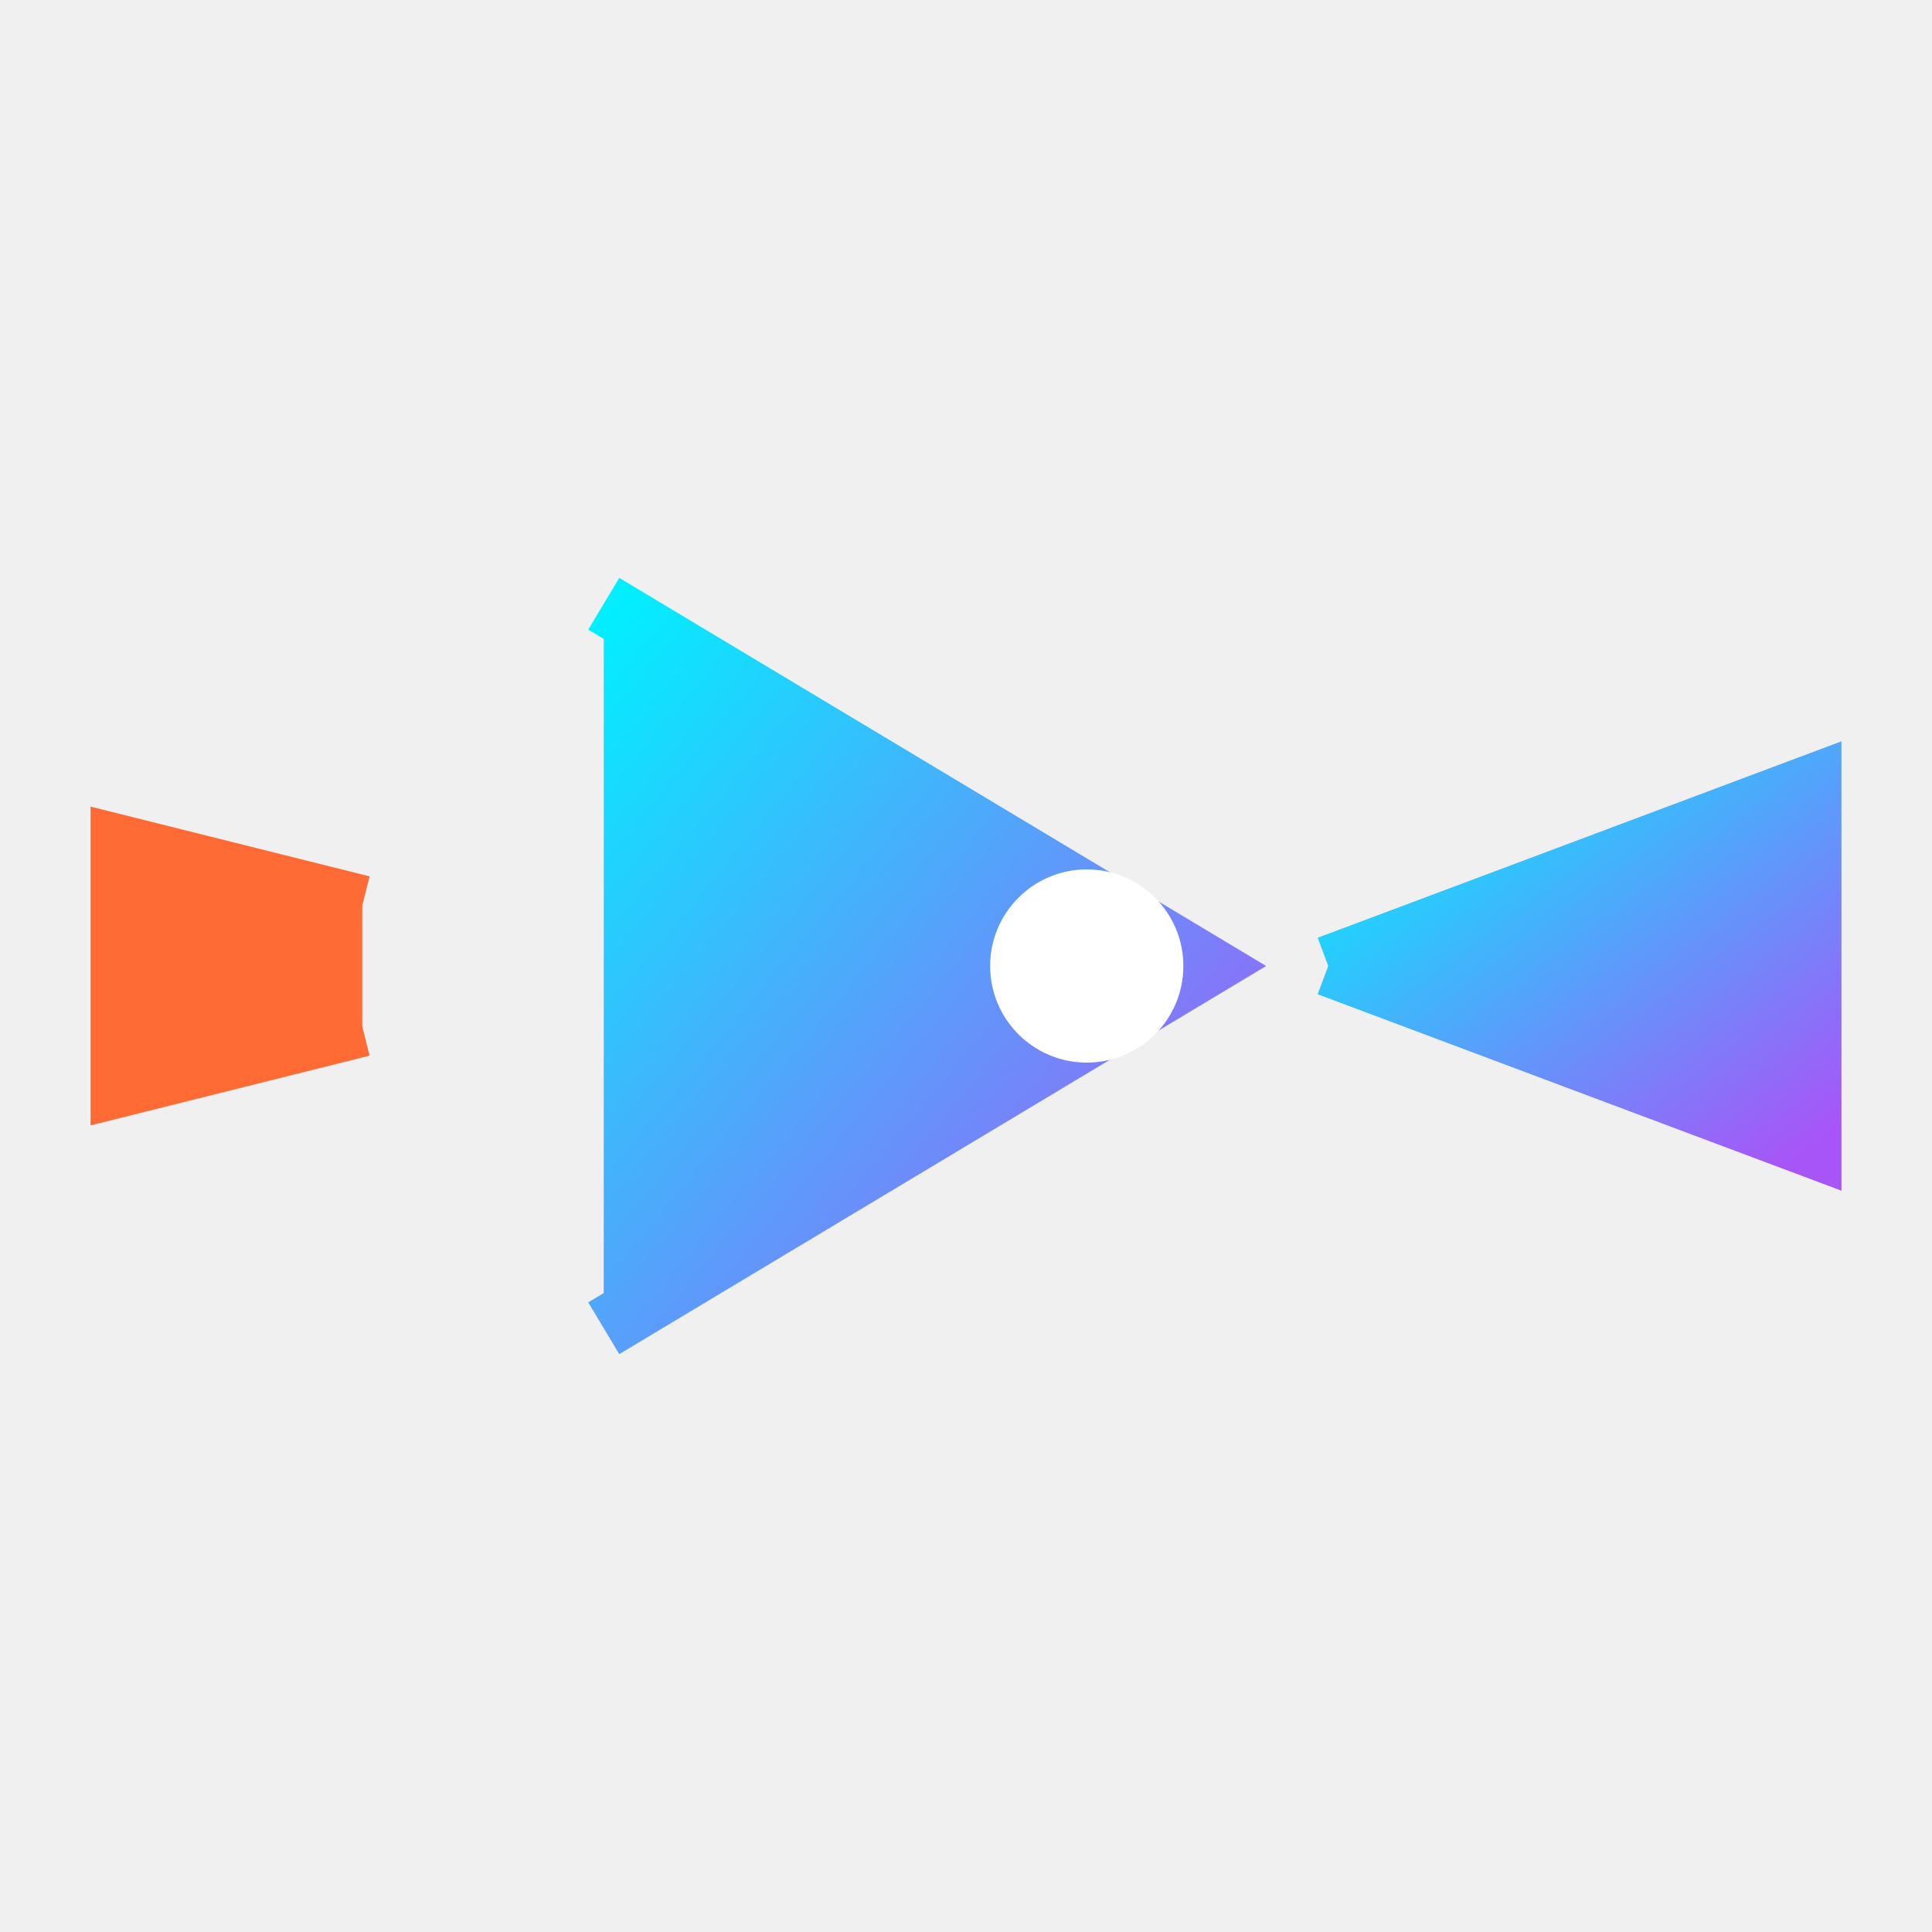
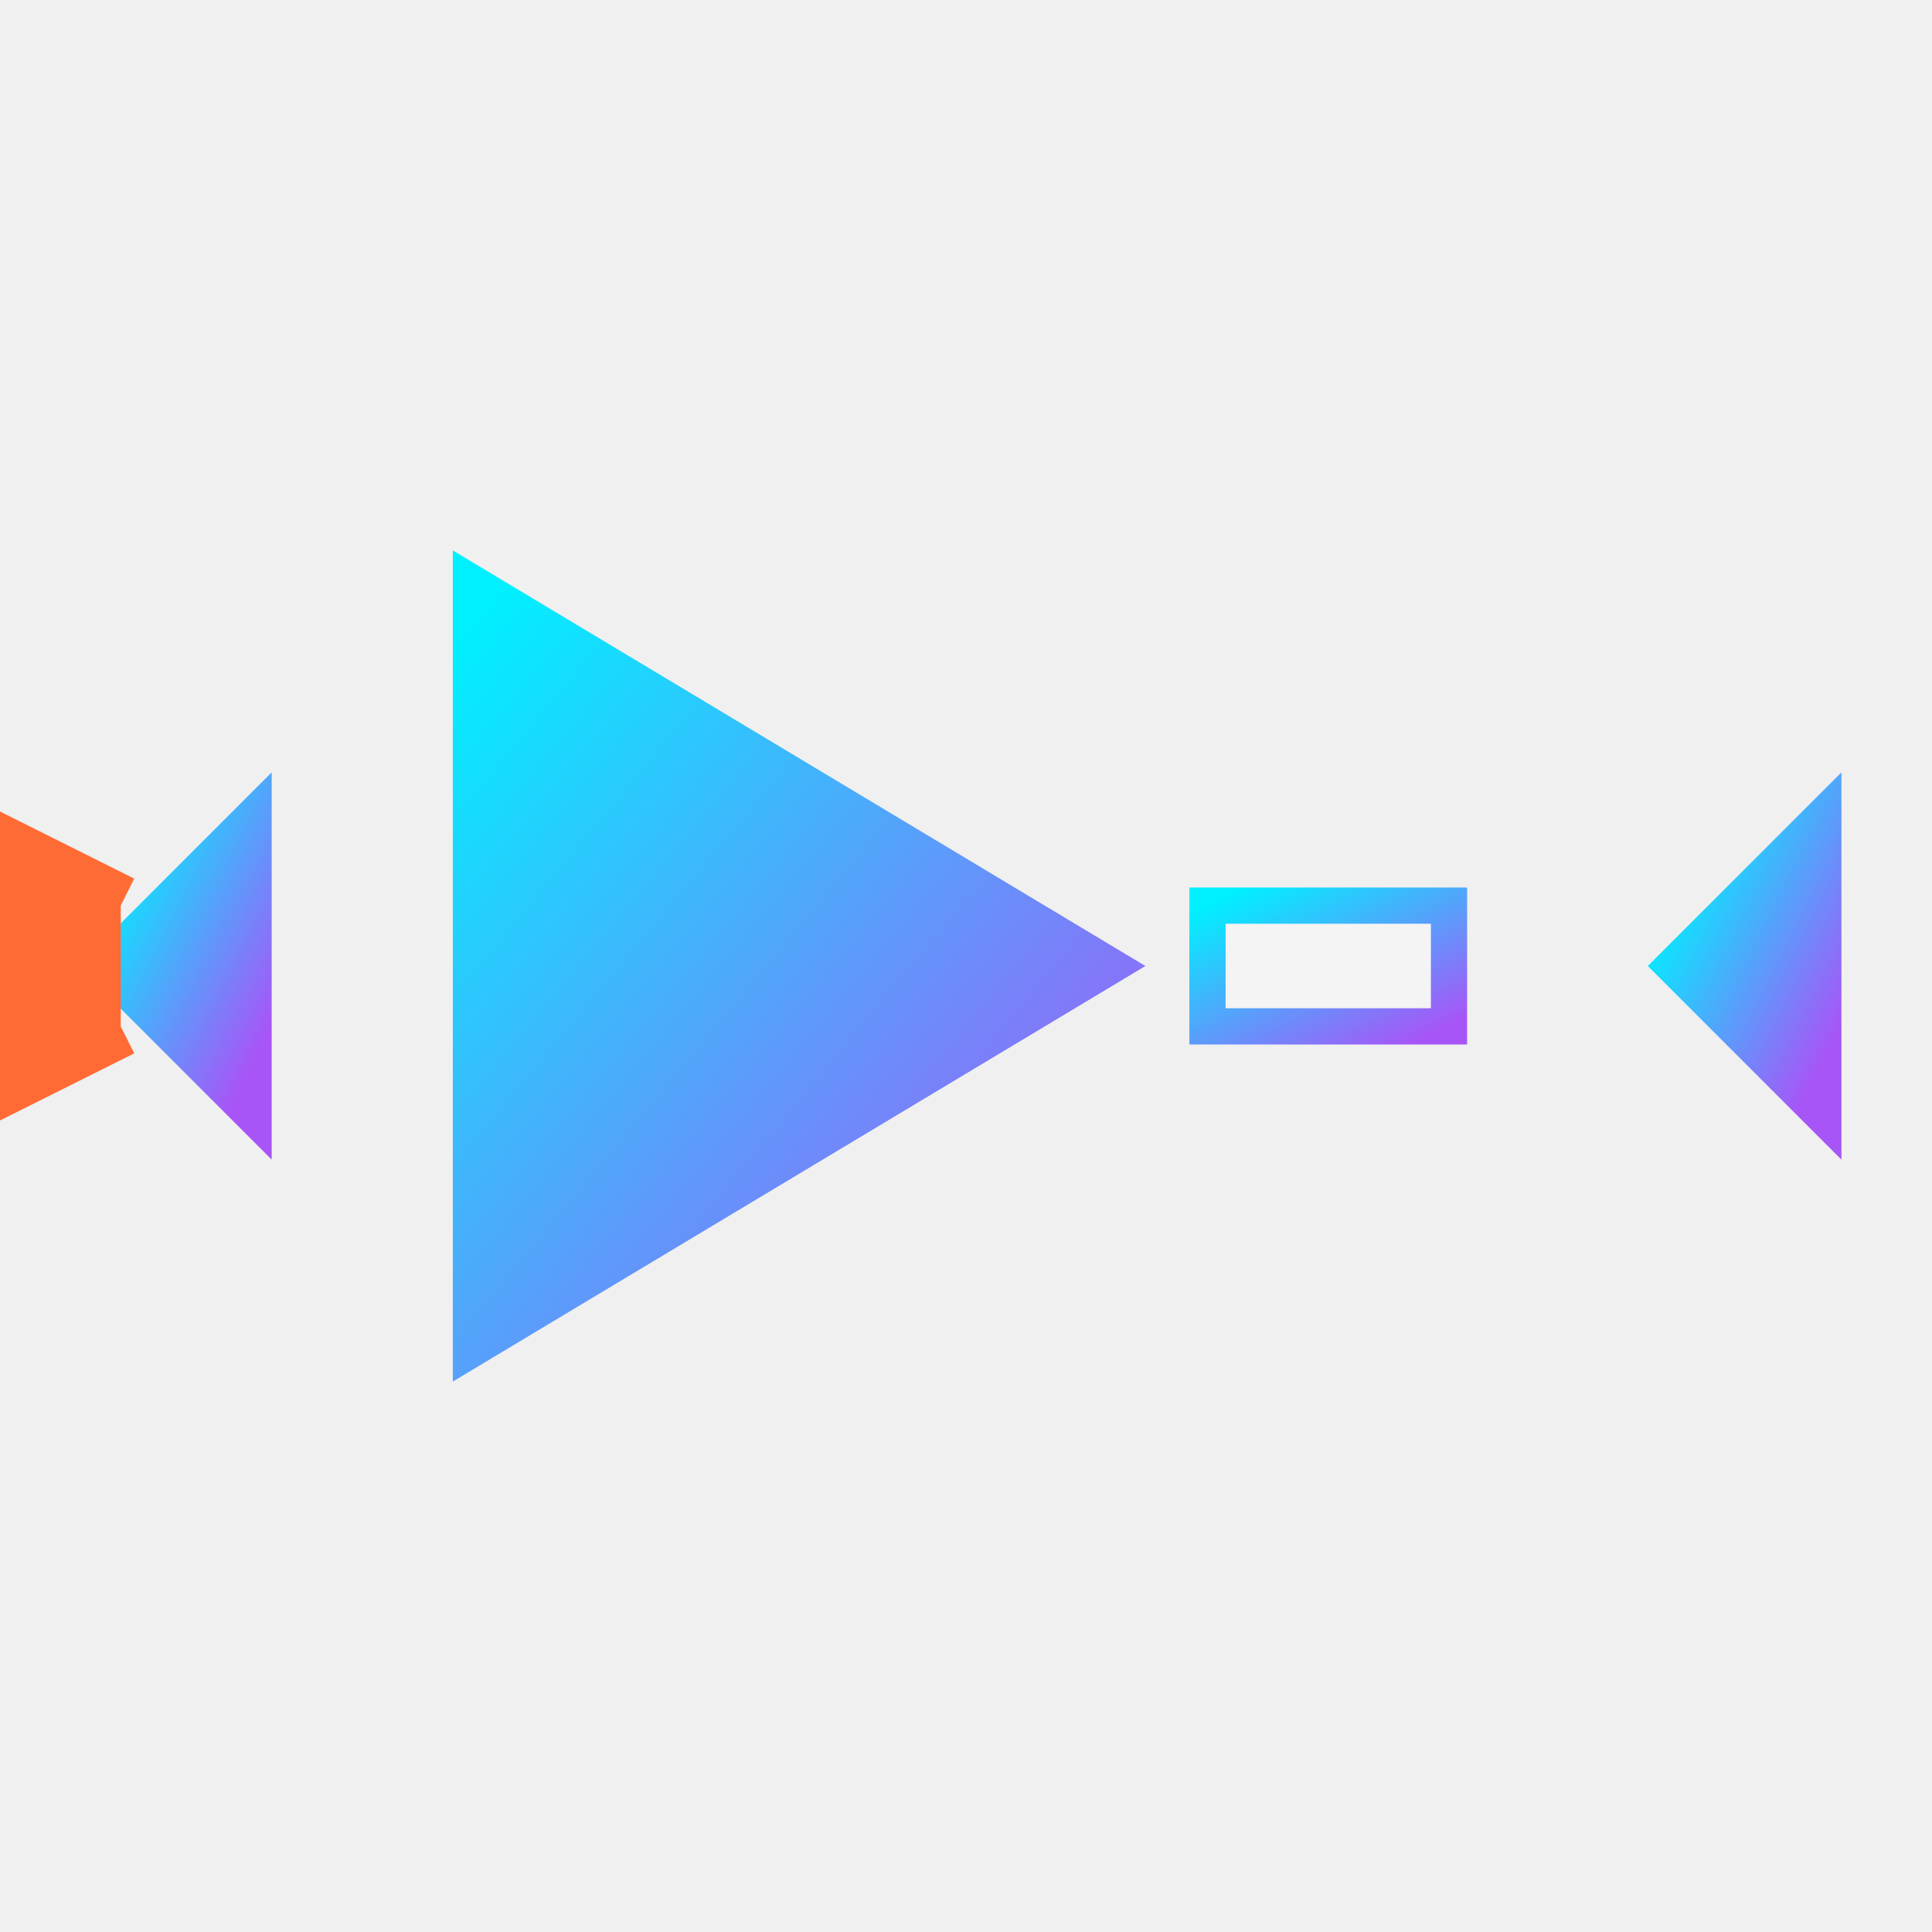
<svg xmlns="http://www.w3.org/2000/svg" viewBox="0 0 16 16" width="16" height="16">
  <defs>
    <linearGradient id="jetGradient16" x1="0%" y1="0%" x2="100%" y2="100%">
      <stop offset="0%" style="stop-color:#00f0ff;stop-opacity:1" />
      <stop offset="100%" style="stop-color:#a855f7;stop-opacity:1" />
    </linearGradient>
  </defs>
-   <path d="M1 8L15 8" stroke="url(#jetGradient16)" stroke-width="1" stroke-linecap="round" />
-   <path d="M5 5L10 8L5 11" fill="url(#jetGradient16)" stroke="url(#jetGradient16)" stroke-width="0.5" />
-   <path d="M2 7L2 9" stroke="url(#jetGradient16)" stroke-width="1" stroke-linecap="round" />
-   <path d="M11 8L15 6.5L15 9.5L11 8" fill="url(#jetGradient16)" stroke="url(#jetGradient16)" stroke-width="0.5" />
-   <circle cx="9" cy="8" r="0.8" fill="#ffffff" />
-   <path d="M3 7.5L1 7L1 9L3 8.5" fill="#ff6b35" stroke="#ff6b35" stroke-width="0.5" />
+   <path d="M1 8L14 8" stroke="url(#jetGradient16)" stroke-width="1" stroke-linecap="round" />
+   <path d="M4 5L9 8L4 11Z" fill="url(#jetGradient16)" stroke="url(#jetGradient16)" stroke-width="0.5" />
+   <path d="M2 7L2 9L1 8Z" fill="url(#jetGradient16)" stroke="url(#jetGradient16)" stroke-width="0.5" />
+   <path d="M14 8L15 7L15 9Z" fill="url(#jetGradient16)" stroke="url(#jetGradient16)" stroke-width="0.5" />
+   <path d="M10 7.5L12 7.5L12 8.5L10 8.5Z" fill="rgba(255,255,255,0.3)" stroke="url(#jetGradient16)" stroke-width="0.3" />
+   <path d="M1 7.5L0 7L0 9L1 8.5" fill="#ff6b35" stroke="#ff6b35" stroke-width="0.5" />
</svg>
